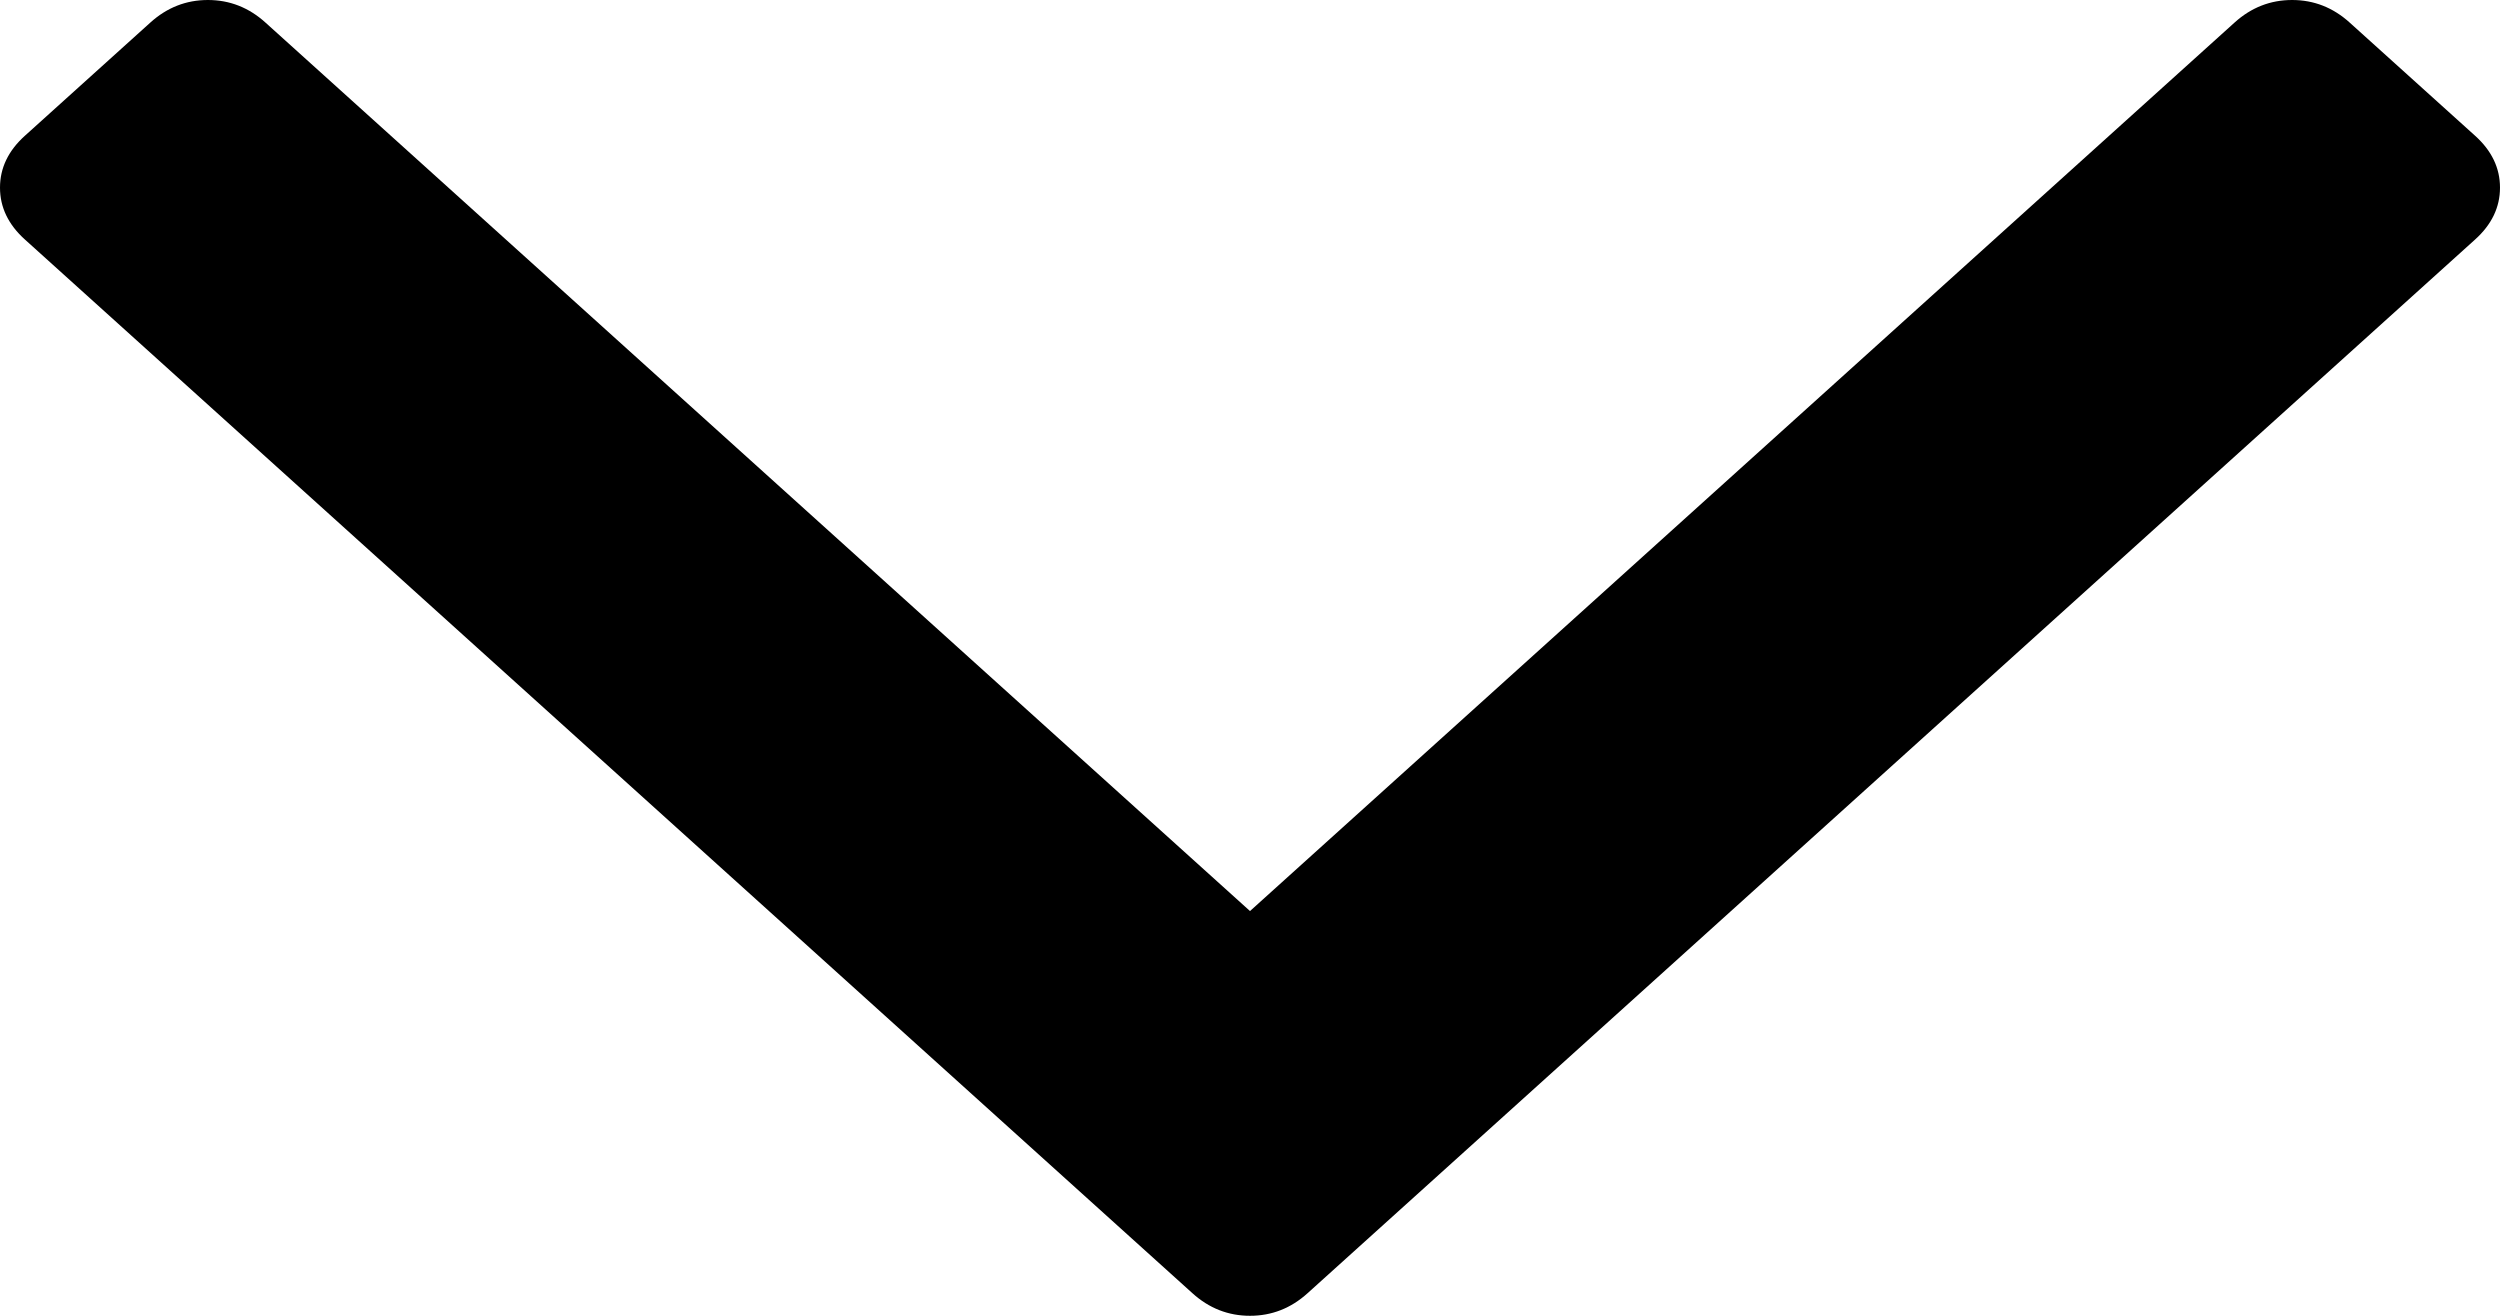
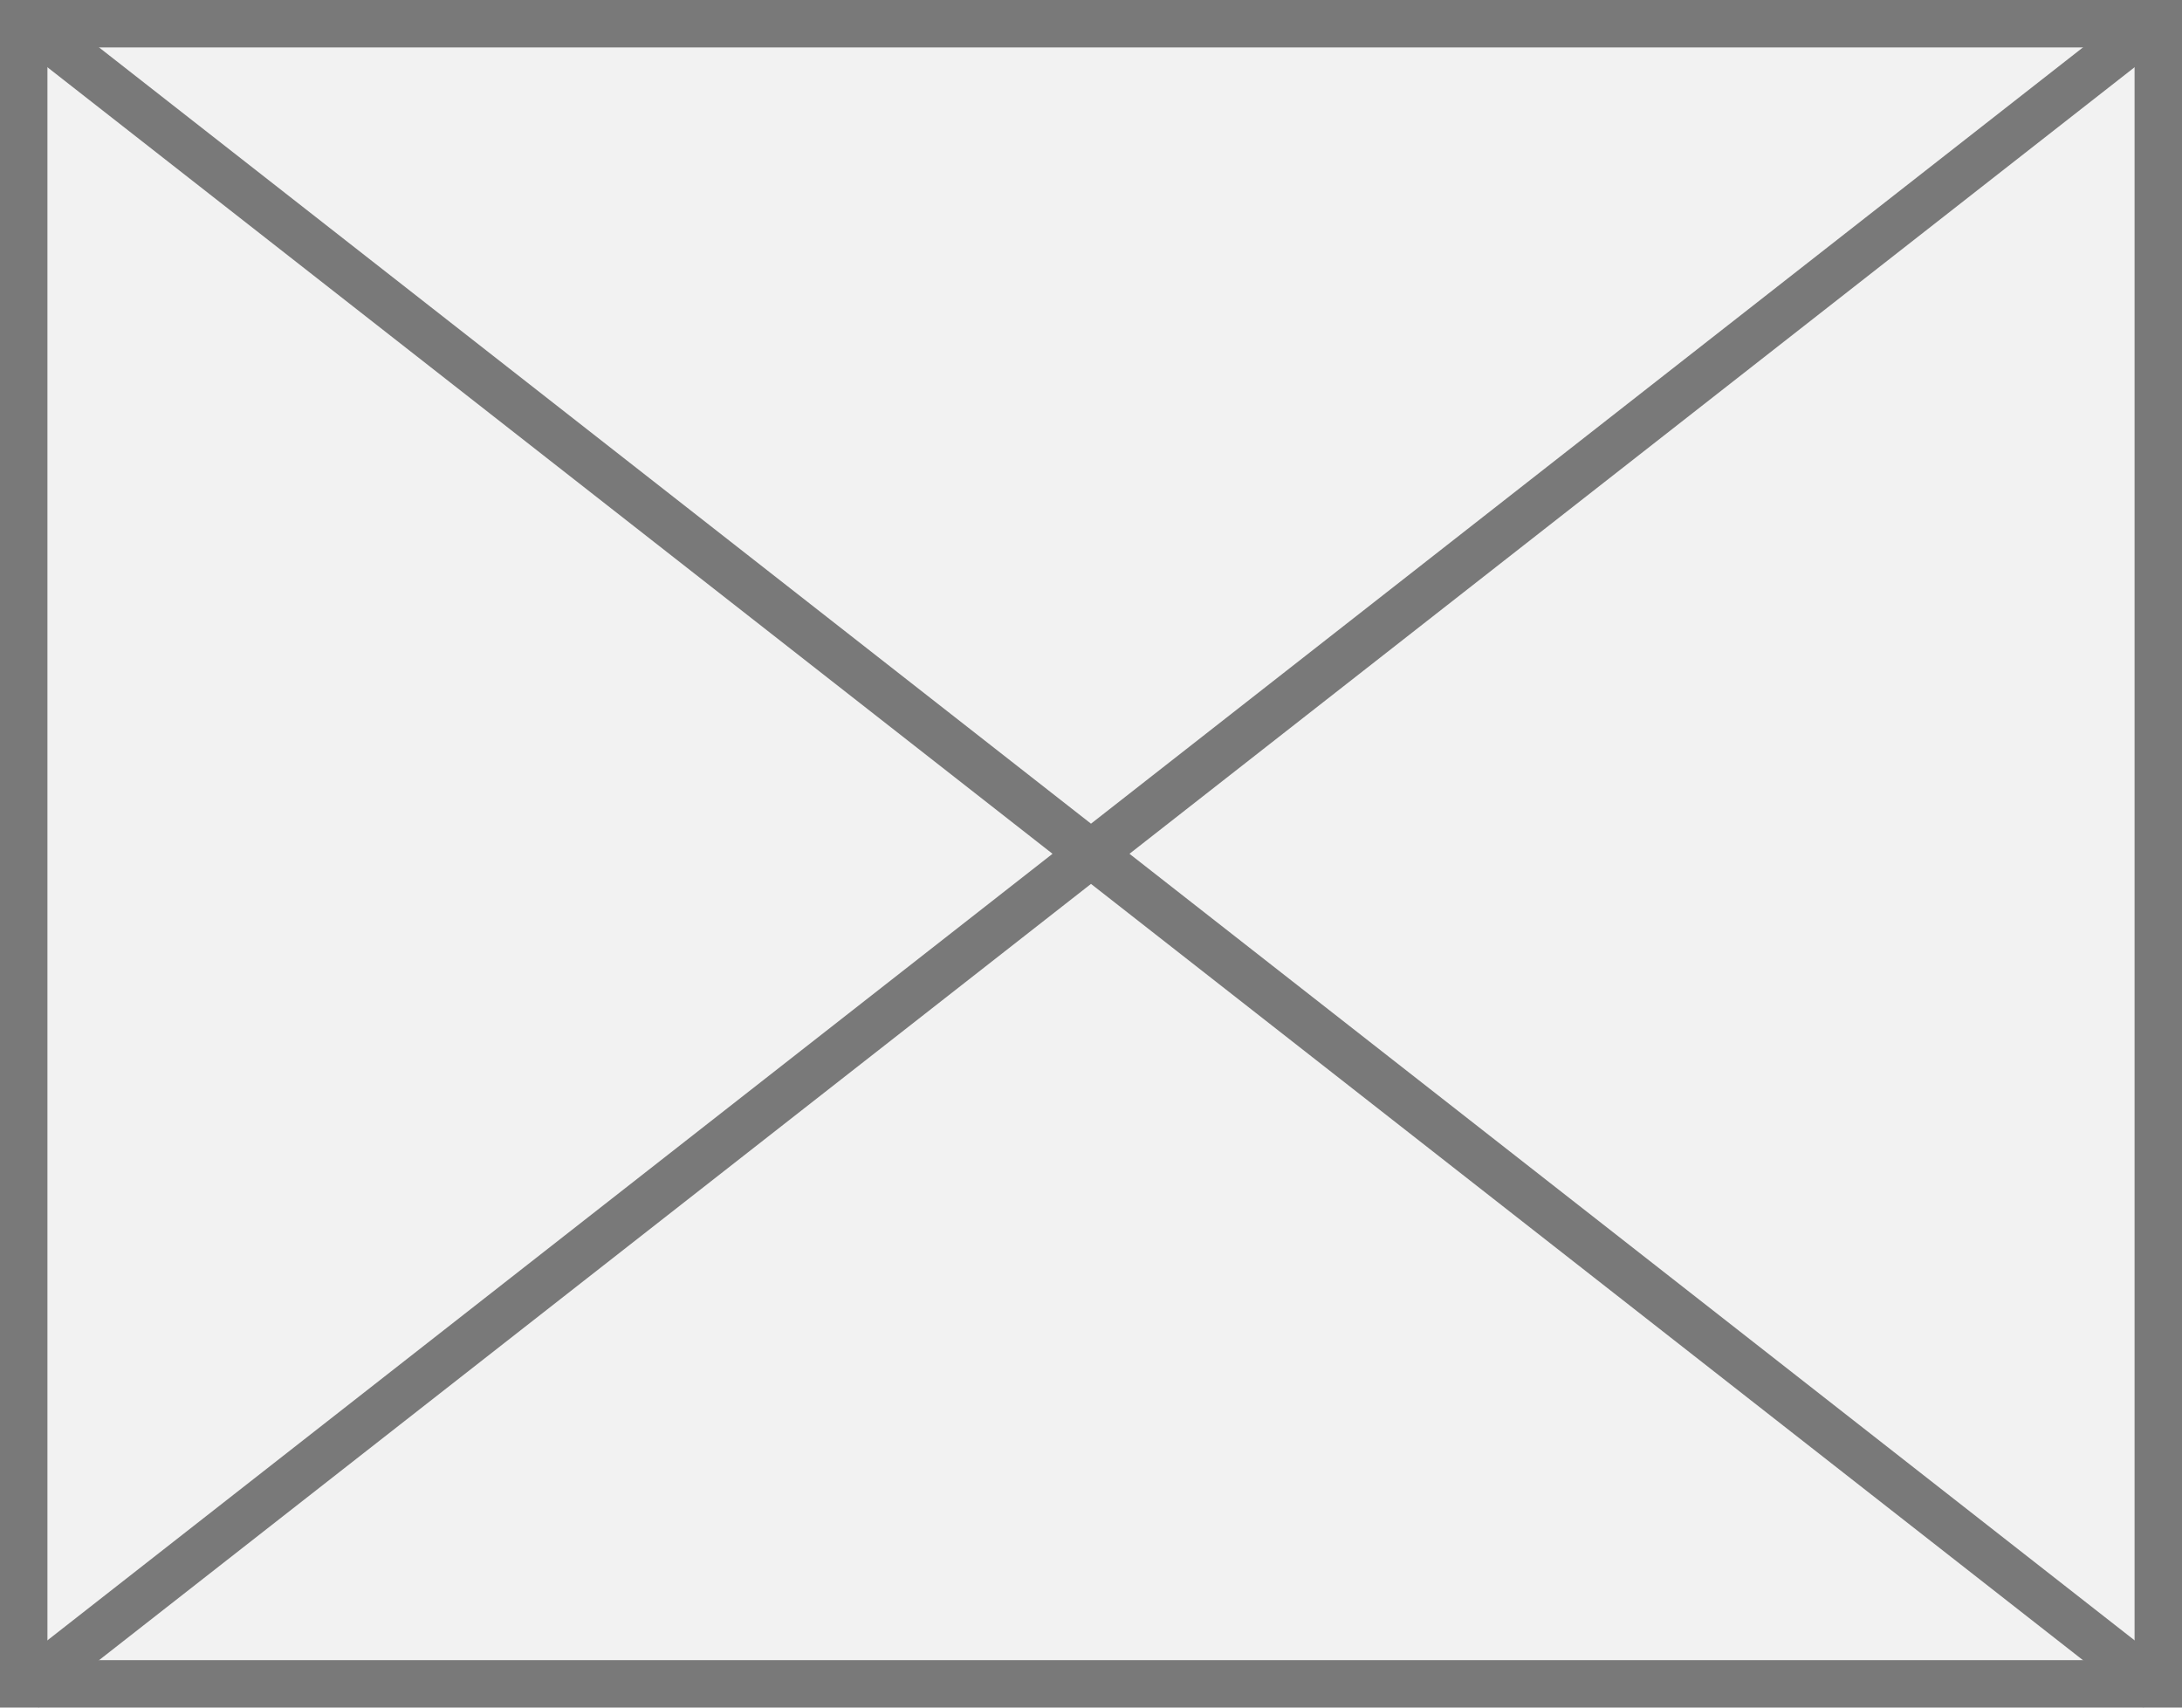
- <svg xmlns="http://www.w3.org/2000/svg" version="1.1" width="19px" height="10px">
-   <g transform="matrix(1 0 0 1 -194 -517 )">
-     <path d="M 18.81 1.031  C 18.937 1.145  19 1.277  19 1.426  C 19 1.575  18.937 1.707  18.81 1.821  L 9.938 9.828  C 9.811 9.943  9.665 10  9.5 10  C 9.335 10  9.189 9.943  9.062 9.828  L 0.19 1.821  C 0.063 1.707  0 1.575  0 1.426  C 0 1.277  0.063 1.145  0.19 1.031  L 1.142 0.172  C 1.269 0.057  1.415 0  1.58 0  C 1.745 0  1.891 0.057  2.018 0.172  L 9.5 6.924  L 16.982 0.172  C 17.109 0.057  17.255 0  17.42 0  C 17.585 0  17.731 0.057  17.858 0.172  L 18.81 1.031  Z " fill-rule="nonzero" fill="#000000" stroke="none" transform="matrix(1 0 0 1 194 517 )" />
+ <svg xmlns="http://www.w3.org/2000/svg" version="1.1" width="46px" height="36px">
+   <g transform="matrix(1 0 0 1 -92 -1151 )">
+     <path d="M 92.5 1151.5  L 137.5 1151.5  L 137.5 1186.5  L 92.5 1186.5  L 92.5 1151.5  Z " fill-rule="nonzero" fill="#f2f2f2" stroke="none" />
+     <path d="M 92.5 1151.5  L 137.5 1151.5  L 137.5 1186.5  L 92.5 1186.5  L 92.5 1151.5  Z " stroke-width="1" stroke="#797979" fill="none" />
+     <path d="M 92.503 1151.394  L 137.497 1186.606  M 137.497 1151.394  L 92.503 1186.606  " stroke-width="1" stroke="#797979" fill="none" />
  </g>
</svg>
